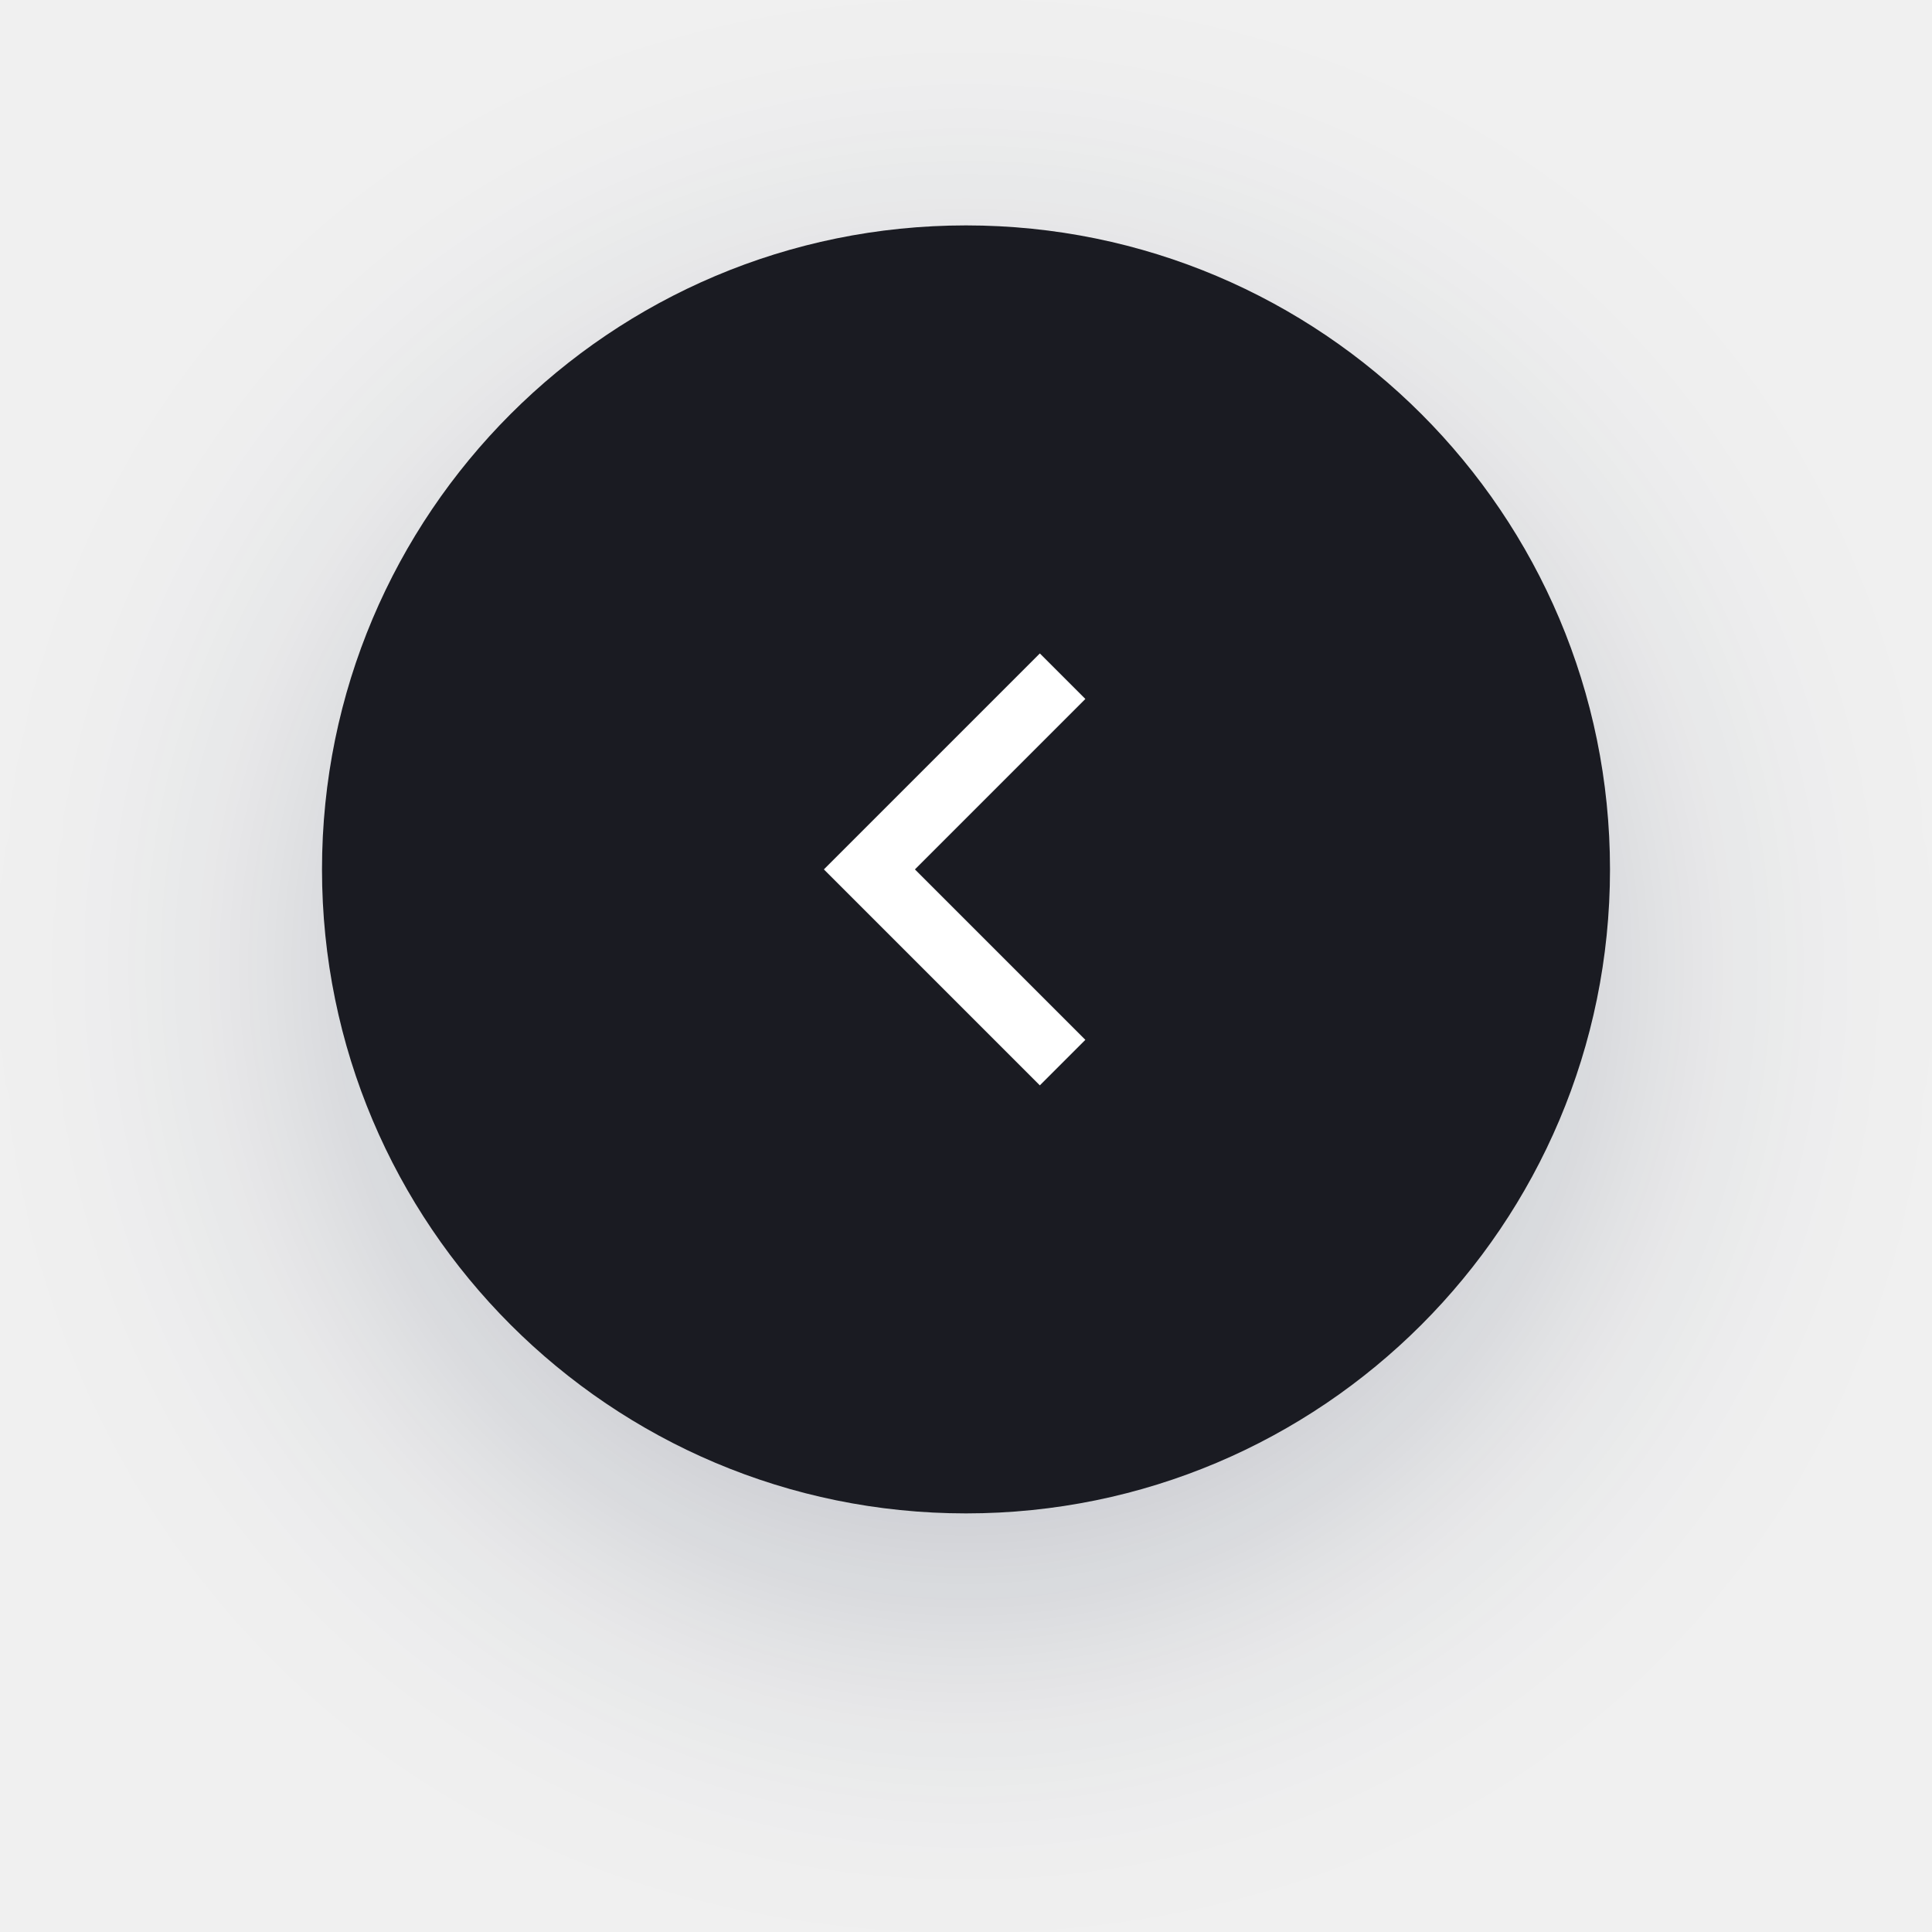
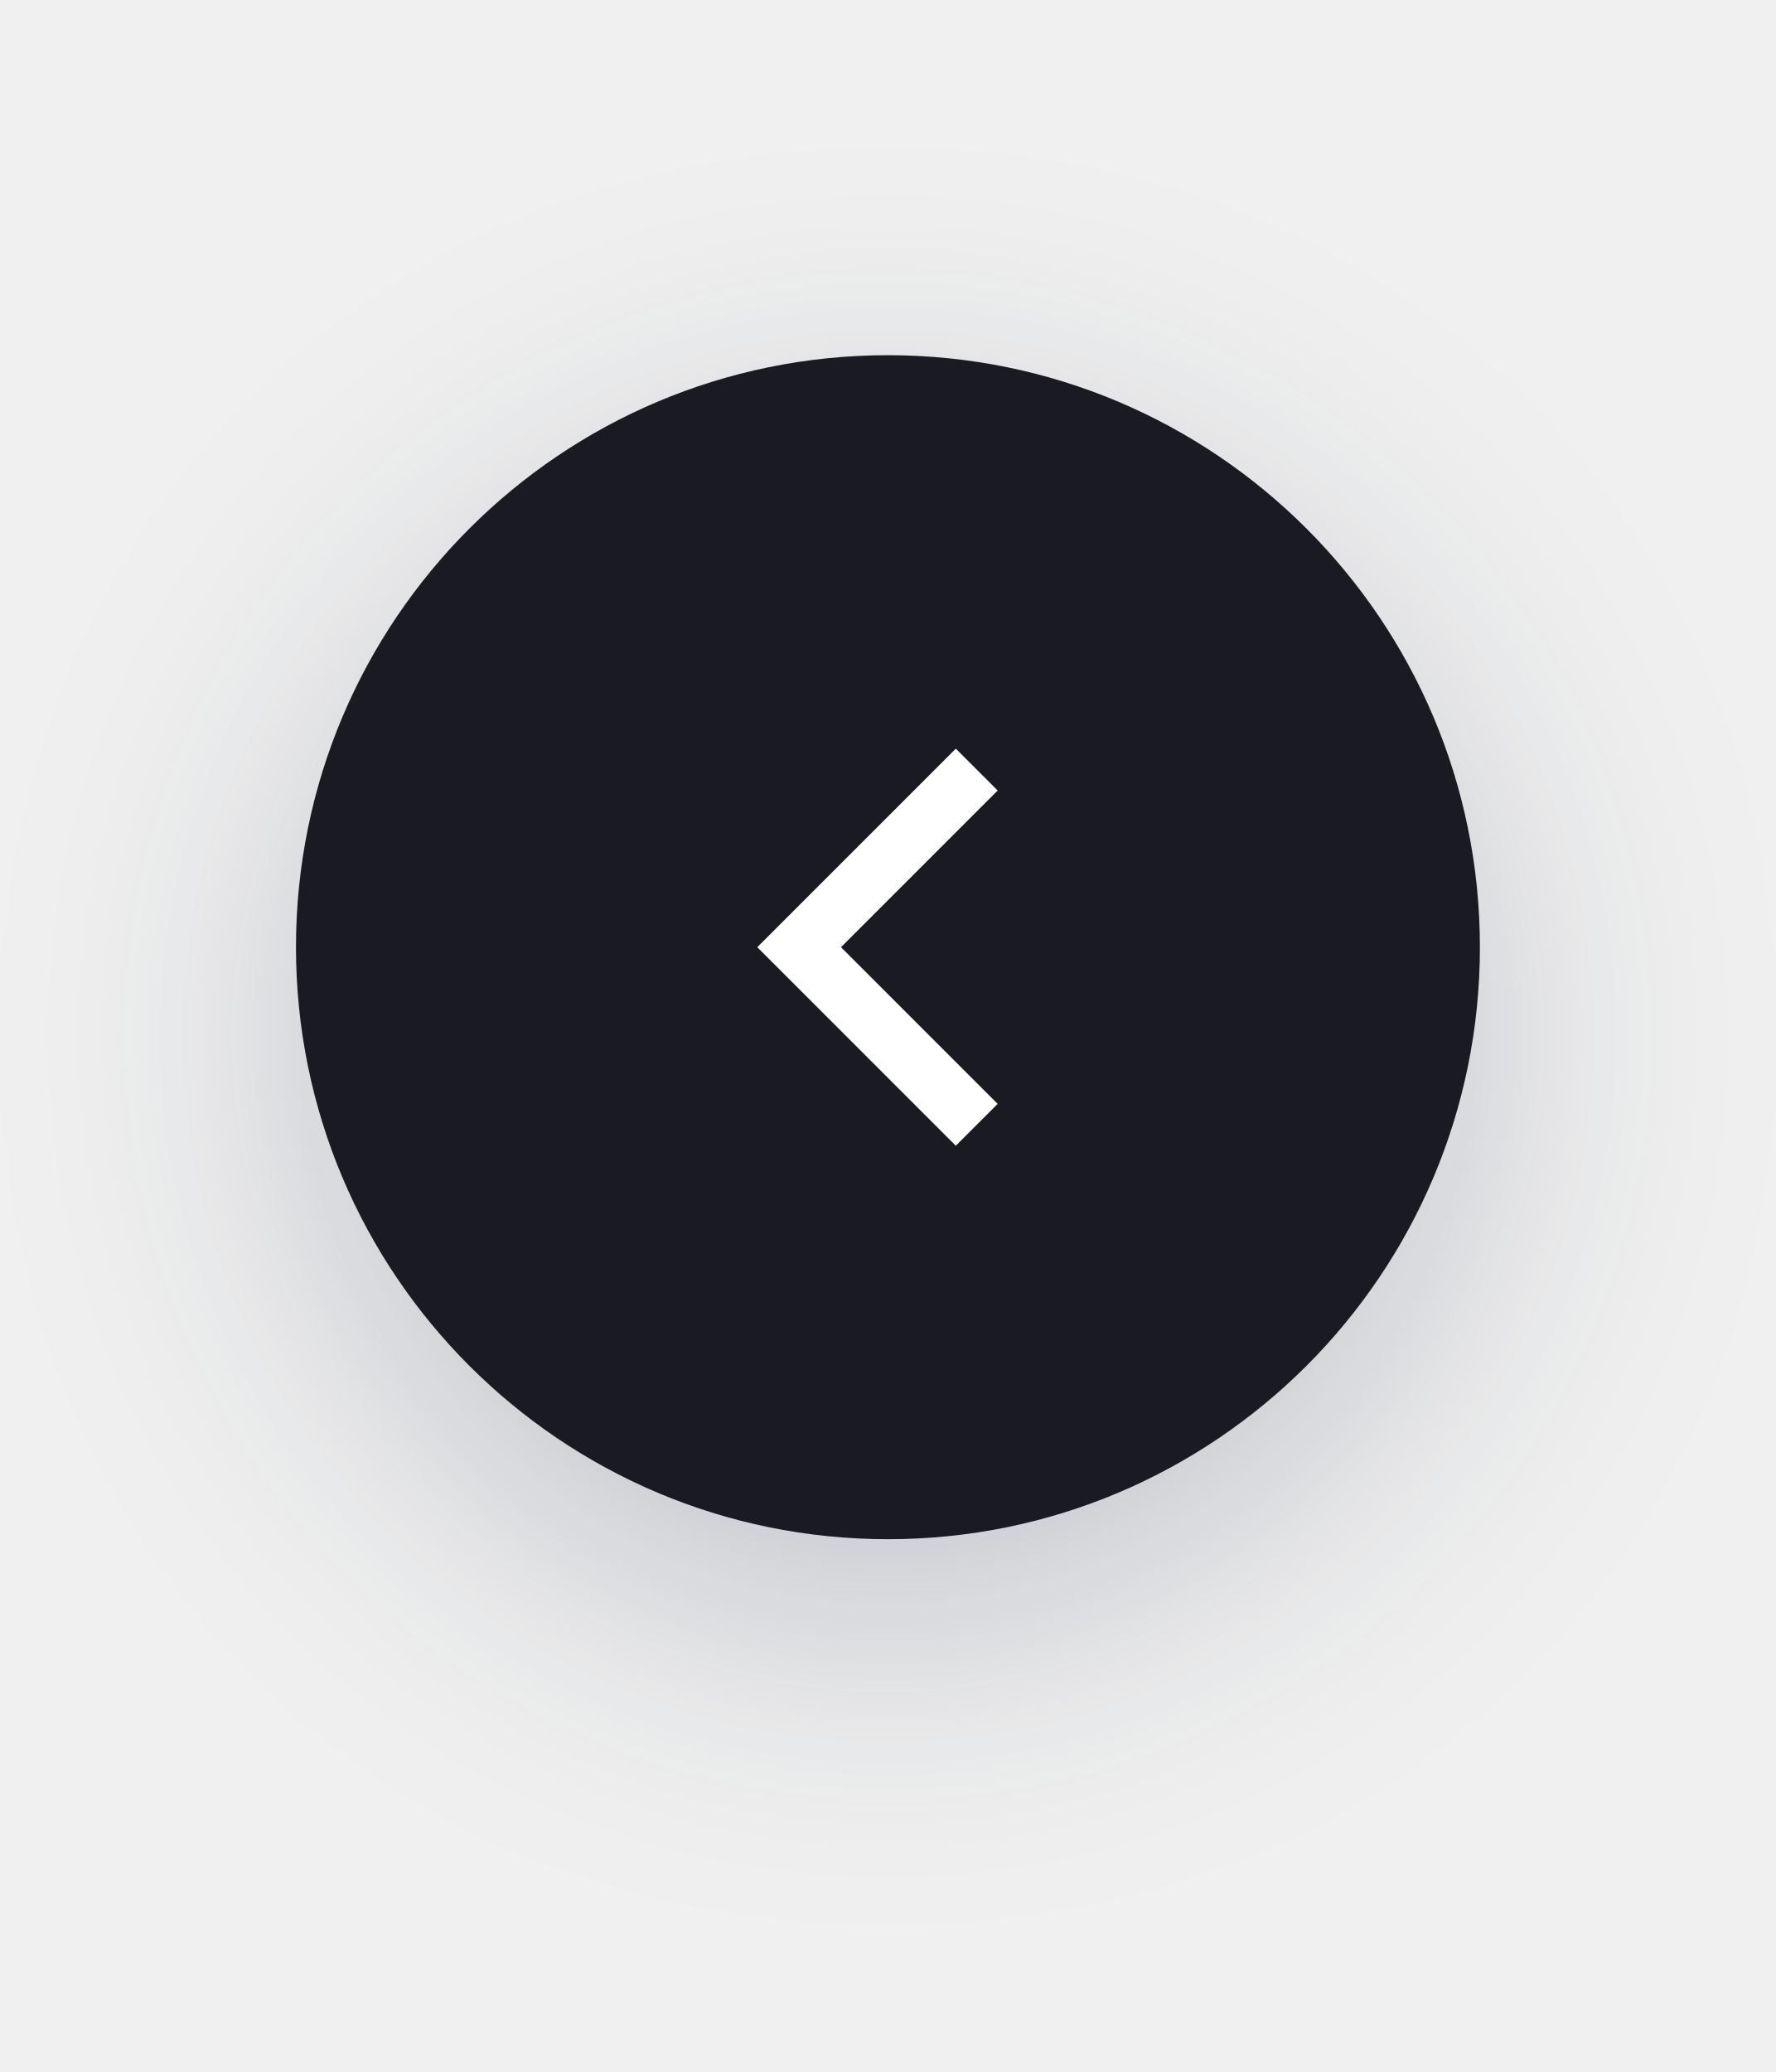
- <svg xmlns="http://www.w3.org/2000/svg" width="60" height="60" fill="none">
+ <svg xmlns="http://www.w3.org/2000/svg" width="60" height="70" viewBox="0 0 60 60" fill="none">
  <g filter="url(#filter0_d)">
    <circle cx="30" cy="27" r="20" fill="#1A1B22" />
  </g>
  <path d="M28.414 27l5.293 5.293-1.414 1.414L25.586 27l6.707-6.707 1.414 1.414L28.414 27z" fill="#fff" />
  <defs>
    <filter id="filter0_d" x="0" y="0" width="60" height="60" filterUnits="userSpaceOnUse" color-interpolation-filters="sRGB">
      <feFlood flood-opacity="0" result="BackgroundImageFix" />
      <feColorMatrix in="SourceAlpha" values="0 0 0 0 0 0 0 0 0 0 0 0 0 0 0 0 0 0 127 0" />
      <feOffset dy="3" />
      <feGaussianBlur stdDeviation="5" />
      <feColorMatrix values="0 0 0 0 0.053 0 0 0 0 0.101 0 0 0 0 0.225 0 0 0 0.2 0" />
      <feBlend in2="BackgroundImageFix" result="effect1_dropShadow" />
      <feBlend in="SourceGraphic" in2="effect1_dropShadow" result="shape" />
    </filter>
  </defs>
</svg>
